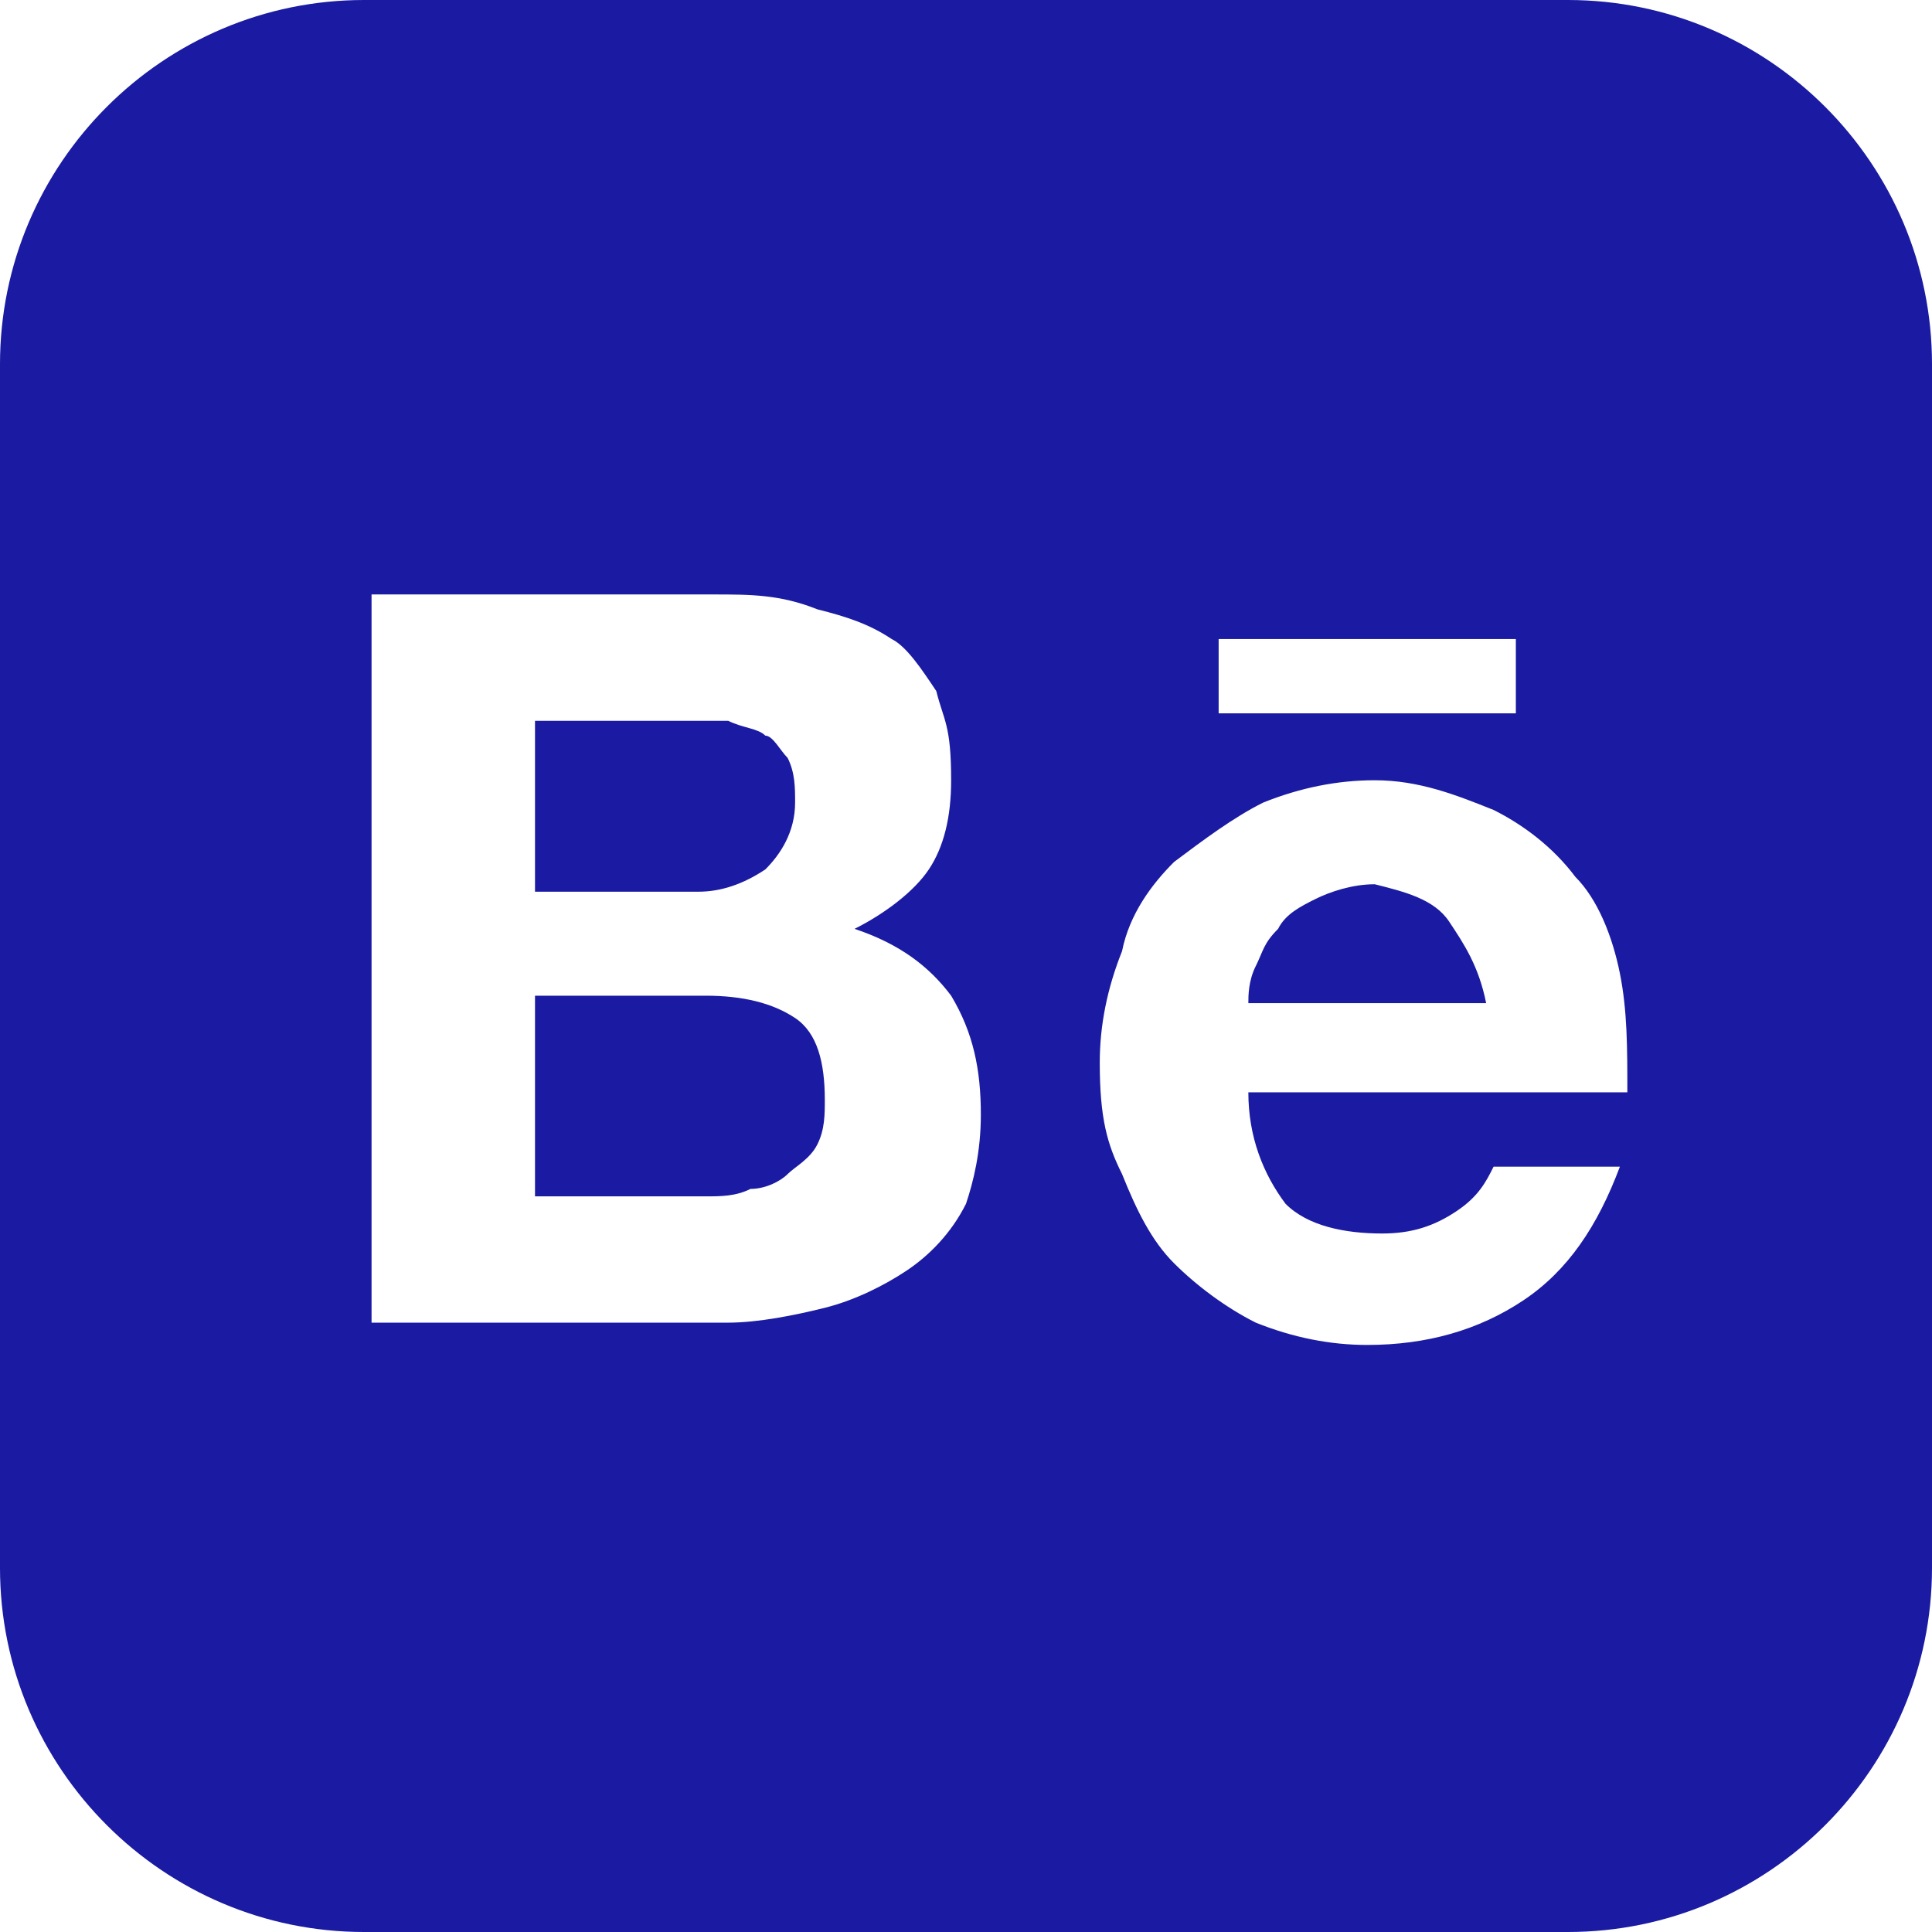
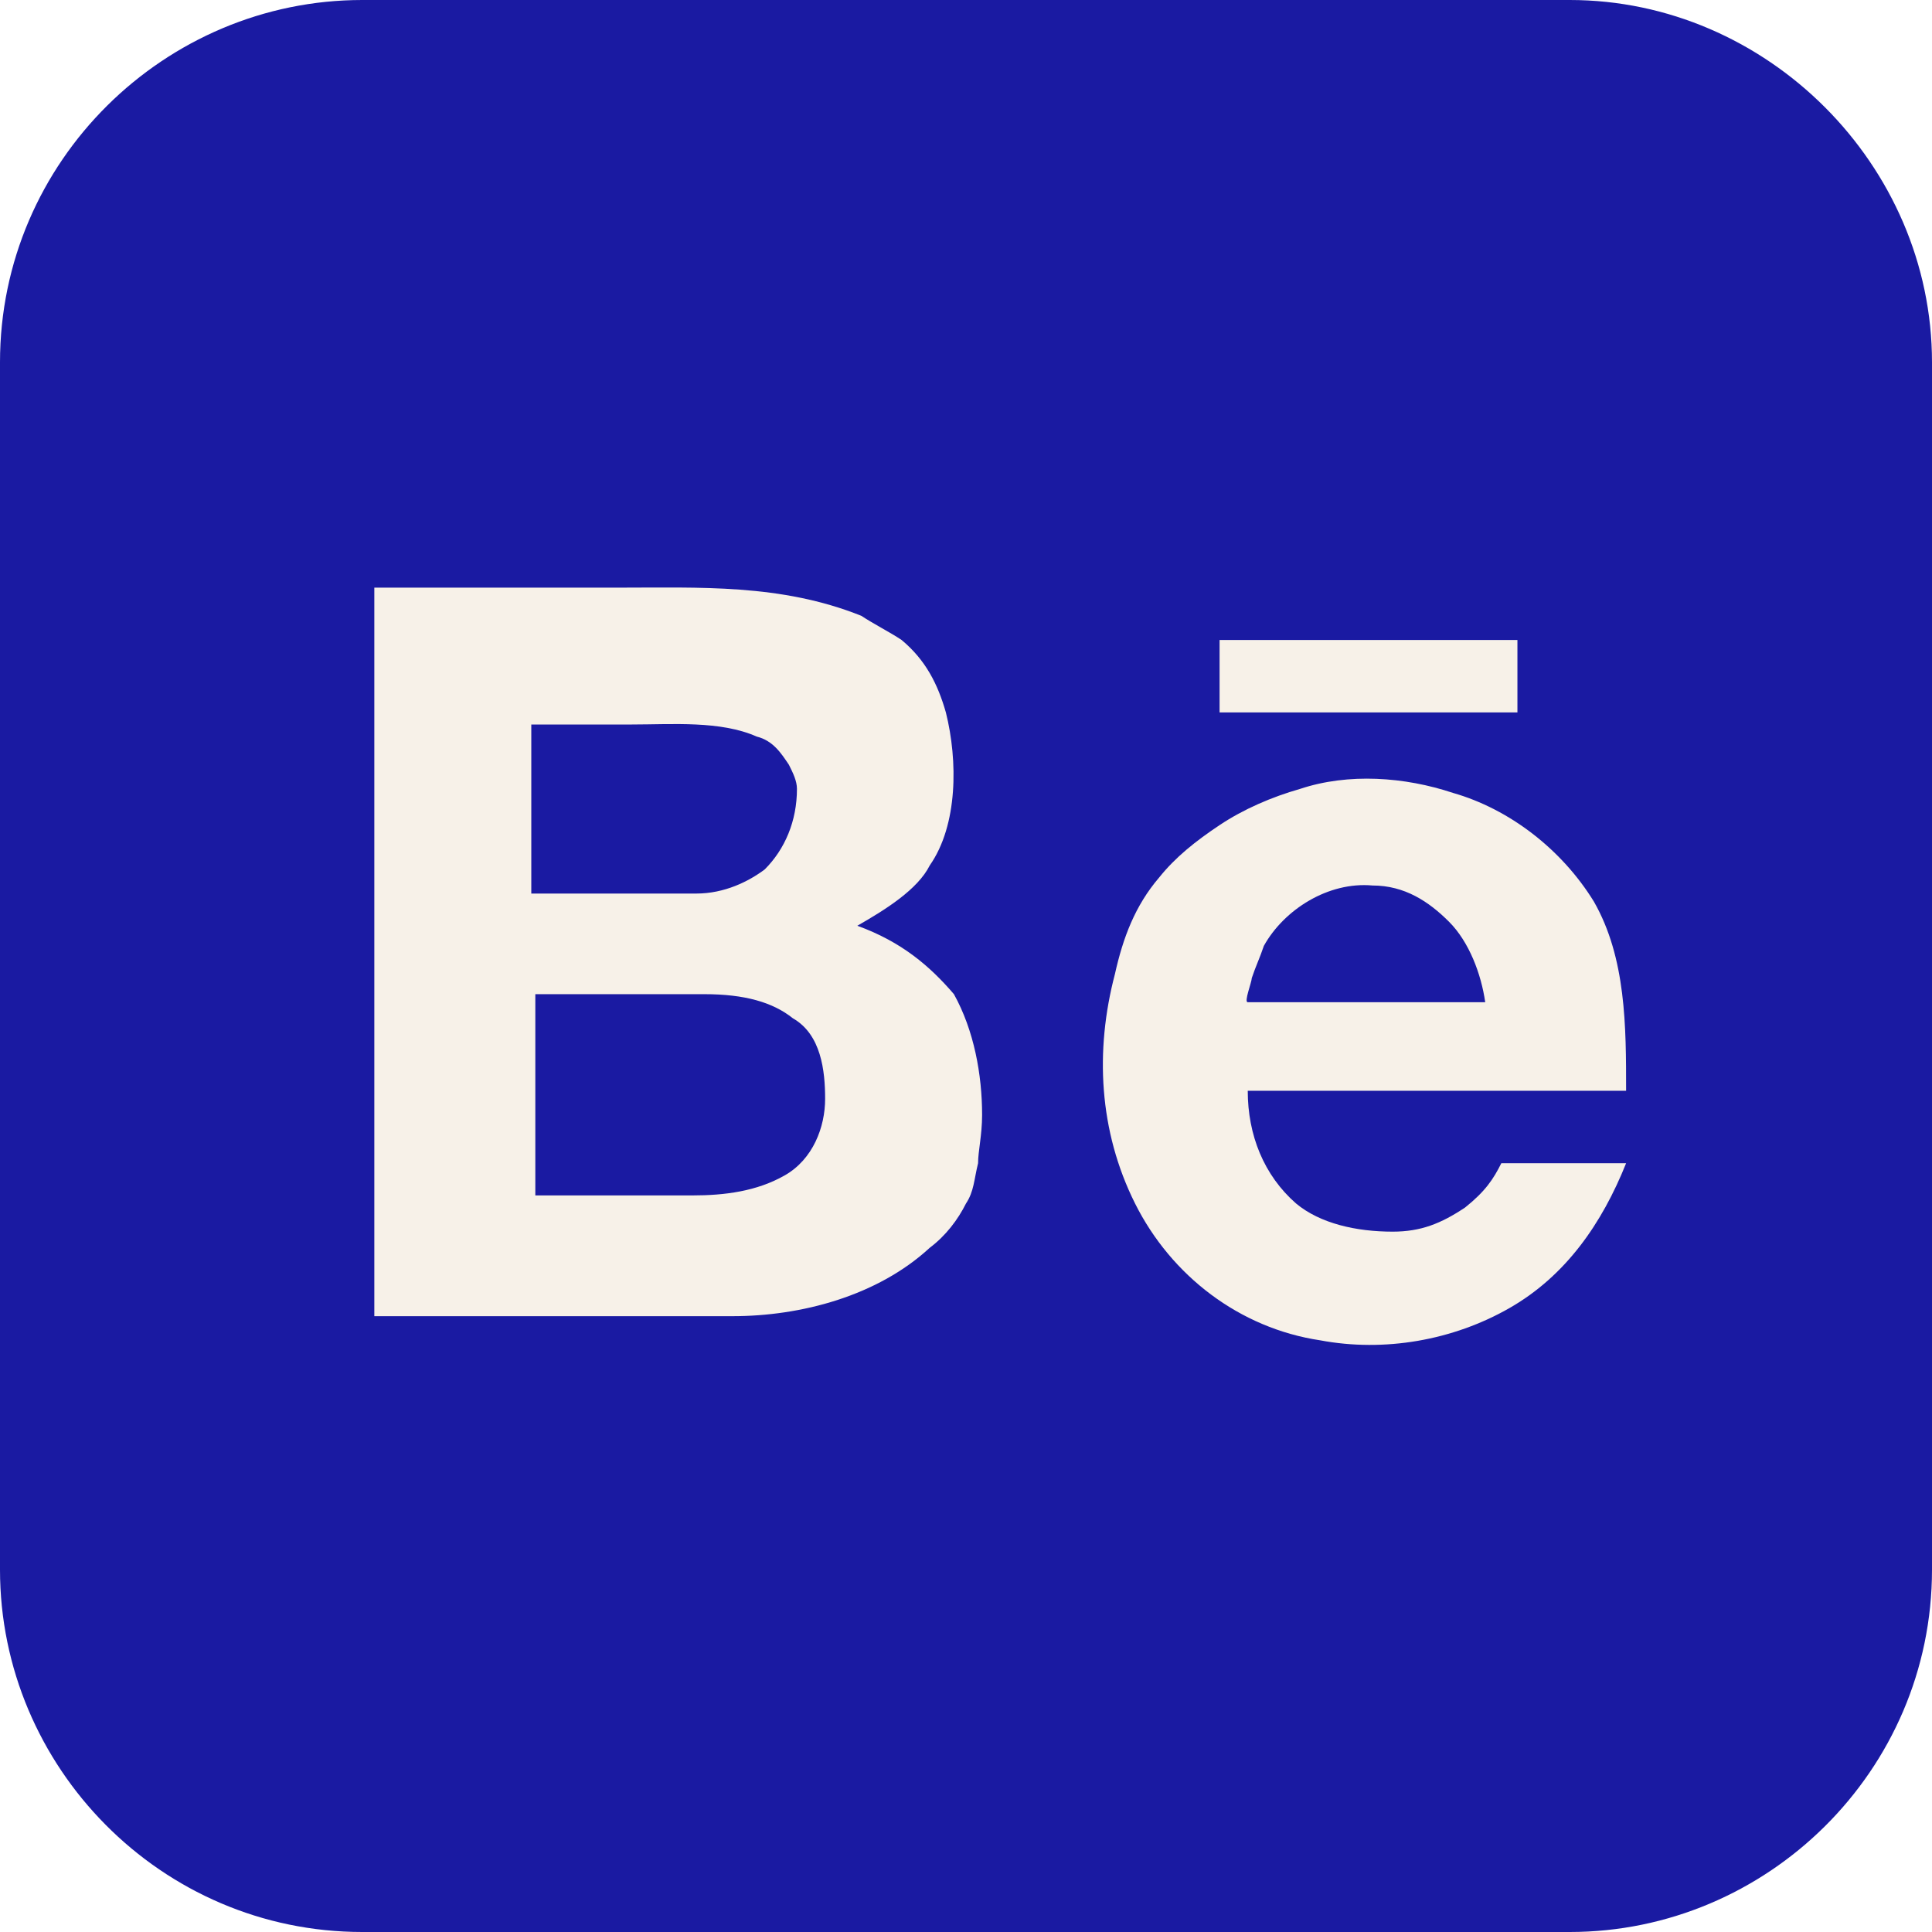
- <svg xmlns="http://www.w3.org/2000/svg" width="48" height="48" viewBox="0 0 48 48" fill="none">
-   <path d="M36 22.892C36.369 23.446 36.739 24 36.923 24.923H31.015C31.015 24.738 31.015 24.369 31.2 24C31.385 23.631 31.385 23.446 31.754 23.077C31.939 22.708 32.308 22.523 32.677 22.338C33.046 22.154 33.6 21.969 34.154 21.969C34.892 22.154 35.631 22.338 36 22.892ZM19.015 21.6C19.385 21.231 19.754 20.677 19.754 19.939C19.754 19.569 19.754 19.2 19.569 18.831C19.385 18.646 19.2 18.277 19.015 18.277C18.831 18.092 18.462 18.092 18.092 17.908H13.292V22.154H17.354C17.908 22.154 18.462 21.969 19.015 21.6ZM17.538 24.738H13.292V29.723H17.538C17.908 29.723 18.277 29.723 18.646 29.538C19.015 29.538 19.385 29.354 19.569 29.169C19.754 28.985 20.123 28.8 20.308 28.431C20.492 28.061 20.492 27.692 20.492 27.323C20.492 26.4 20.308 25.662 19.754 25.292C19.2 24.923 18.462 24.738 17.538 24.738ZM48 9.046V38.954C48 43.938 43.938 48 38.954 48H9.046C4.062 48 0 43.938 0 38.954V9.046C0 4.062 4.062 0 9.046 0H38.954C43.938 0 48 4.062 48 9.046ZM30.277 17.723H37.661V15.877H30.277V17.723ZM24.369 27.692C24.369 26.585 24.185 25.662 23.631 24.738C23.077 24 22.338 23.446 21.231 23.077C21.969 22.708 22.708 22.154 23.077 21.6C23.446 21.046 23.631 20.308 23.631 19.385C23.631 18 23.446 17.908 23.262 17.169C22.892 16.615 22.523 16.061 22.154 15.877C21.6 15.508 21.046 15.323 20.308 15.139C19.385 14.769 18.646 14.769 17.723 14.769H9.231V32.861H18.092C18.831 32.861 19.754 32.677 20.492 32.492C21.231 32.308 21.969 31.939 22.523 31.569C23.077 31.2 23.631 30.646 24 29.908C24.185 29.354 24.369 28.615 24.369 27.692ZM31.015 27.139H40.431C40.431 26.031 40.431 25.108 40.246 24.185C40.062 23.262 39.692 22.338 39.139 21.785C38.585 21.046 37.846 20.492 37.108 20.123C36.185 19.754 35.261 19.385 34.154 19.385C33.231 19.385 32.308 19.569 31.385 19.939C30.646 20.308 29.908 20.861 29.169 21.415C28.615 21.969 28.061 22.708 27.877 23.631C27.508 24.554 27.323 25.477 27.323 26.4C27.323 27.785 27.508 28.431 27.877 29.169C28.246 30.092 28.615 30.831 29.169 31.385C29.723 31.939 30.462 32.492 31.2 32.861C32.123 33.231 33.046 33.415 33.969 33.415C35.446 33.415 36.739 33.046 37.846 32.308C38.954 31.569 39.692 30.462 40.246 28.985H37.108C36.923 29.354 36.739 29.723 36.185 30.092C35.631 30.462 35.077 30.646 34.339 30.646C33.415 30.646 32.492 30.462 31.939 29.908C31.385 29.169 31.015 28.246 31.015 27.139Z" fill="#1A1AA2" />
+ <svg xmlns="http://www.w3.org/2000/svg" version="1.1" id="Capa_1" x="0px" y="0px" viewBox="0 0 48 48" style="enable-background:new 0 0 48 48;" xml:space="preserve">
+   <style type="text/css">
+ 	.st0{fill:#F7F1E8;}
+ 	.st1{fill:#1A1AA2;}
+ </style>
+   <rect x="5.5" y="10.4" class="st0" width="37.9" height="27.6" />
+   <path class="st1" d="M36,22.9c0.5,0.5,0.8,1.3,0.9,2c0,0-5.9,0-5.9,0c-0.1,0,0.1-0.5,0.1-0.6c0.1-0.3,0.2-0.5,0.3-0.8  c0.5-0.9,1.6-1.6,2.7-1.5C34.9,22,35.5,22.4,36,22.9z M19,21.6c0.5-0.5,0.8-1.2,0.8-2c0-0.2-0.1-0.4-0.2-0.6  c-0.2-0.3-0.4-0.6-0.8-0.7c-0.9-0.4-2.1-0.3-3.1-0.3c-0.8,0-1.6,0-2.4,0c0,0-0.1,0-0.1,0c0,0,0,4.2,0,4.2s4.1,0,4.1,0  C18,22.2,18.6,21.9,19,21.6z M17.5,24.7h-4.2c0,0,0,5,0,5c1.3,0,2.6,0,3.9,0c0.8,0,1.6-0.1,2.3-0.5c0.7-0.4,1-1.2,1-1.9  c0-0.7-0.1-1.6-0.8-2C19.2,24.9,18.5,24.7,17.5,24.7z M48,9V39c0,5-4.1,9-9,9H9c-5,0-9-4.1-9-9V9c0-5,4.1-9,9-9H39  C43.9,0,48,4.1,48,9z M30.3,17.7h7.4v-1.8h-7.4V17.7z M24.4,27.7c0-1-0.2-2.1-0.7-3c-0.6-0.7-1.3-1.3-2.4-1.7  c0.7-0.4,1.5-0.9,1.8-1.5c0.7-1,0.7-2.6,0.4-3.8c-0.2-0.7-0.5-1.3-1.1-1.8c-0.3-0.2-0.7-0.4-1-0.6c-2-0.8-4-0.7-6.1-0.7  c-1.7,0-3.5,0-5.2,0c-0.3,0-0.5,0-0.8,0v18.1c0,0,8.9,0,8.9,0c1.7,0,3.6-0.5,4.9-1.7c0.4-0.3,0.7-0.7,0.9-1.1c0.2-0.3,0.2-0.6,0.3-1  C24.3,28.6,24.4,28.2,24.4,27.7z M31,27.1c0,0,9.4,0,9.4,0c0-1.6,0-3.3-0.8-4.7c-0.8-1.3-2.1-2.3-3.5-2.7c-1.2-0.4-2.6-0.5-3.8-0.1  c-0.7,0.2-1.4,0.5-2,0.9c-0.6,0.4-1.1,0.8-1.5,1.3c-0.6,0.7-0.9,1.5-1.1,2.4c-0.5,1.9-0.4,3.9,0.5,5.7c0.9,1.8,2.6,3.1,4.6,3.4  c1.6,0.3,3.3,0,4.7-0.8c1.4-0.8,2.3-2.1,2.9-3.6h-3.1c-0.2,0.4-0.4,0.7-0.9,1.1c-0.6,0.4-1.1,0.6-1.8,0.6c-0.9,0-1.8-0.2-2.4-0.7  C31.4,29.2,31,28.2,31,27.1z" />
</svg>
